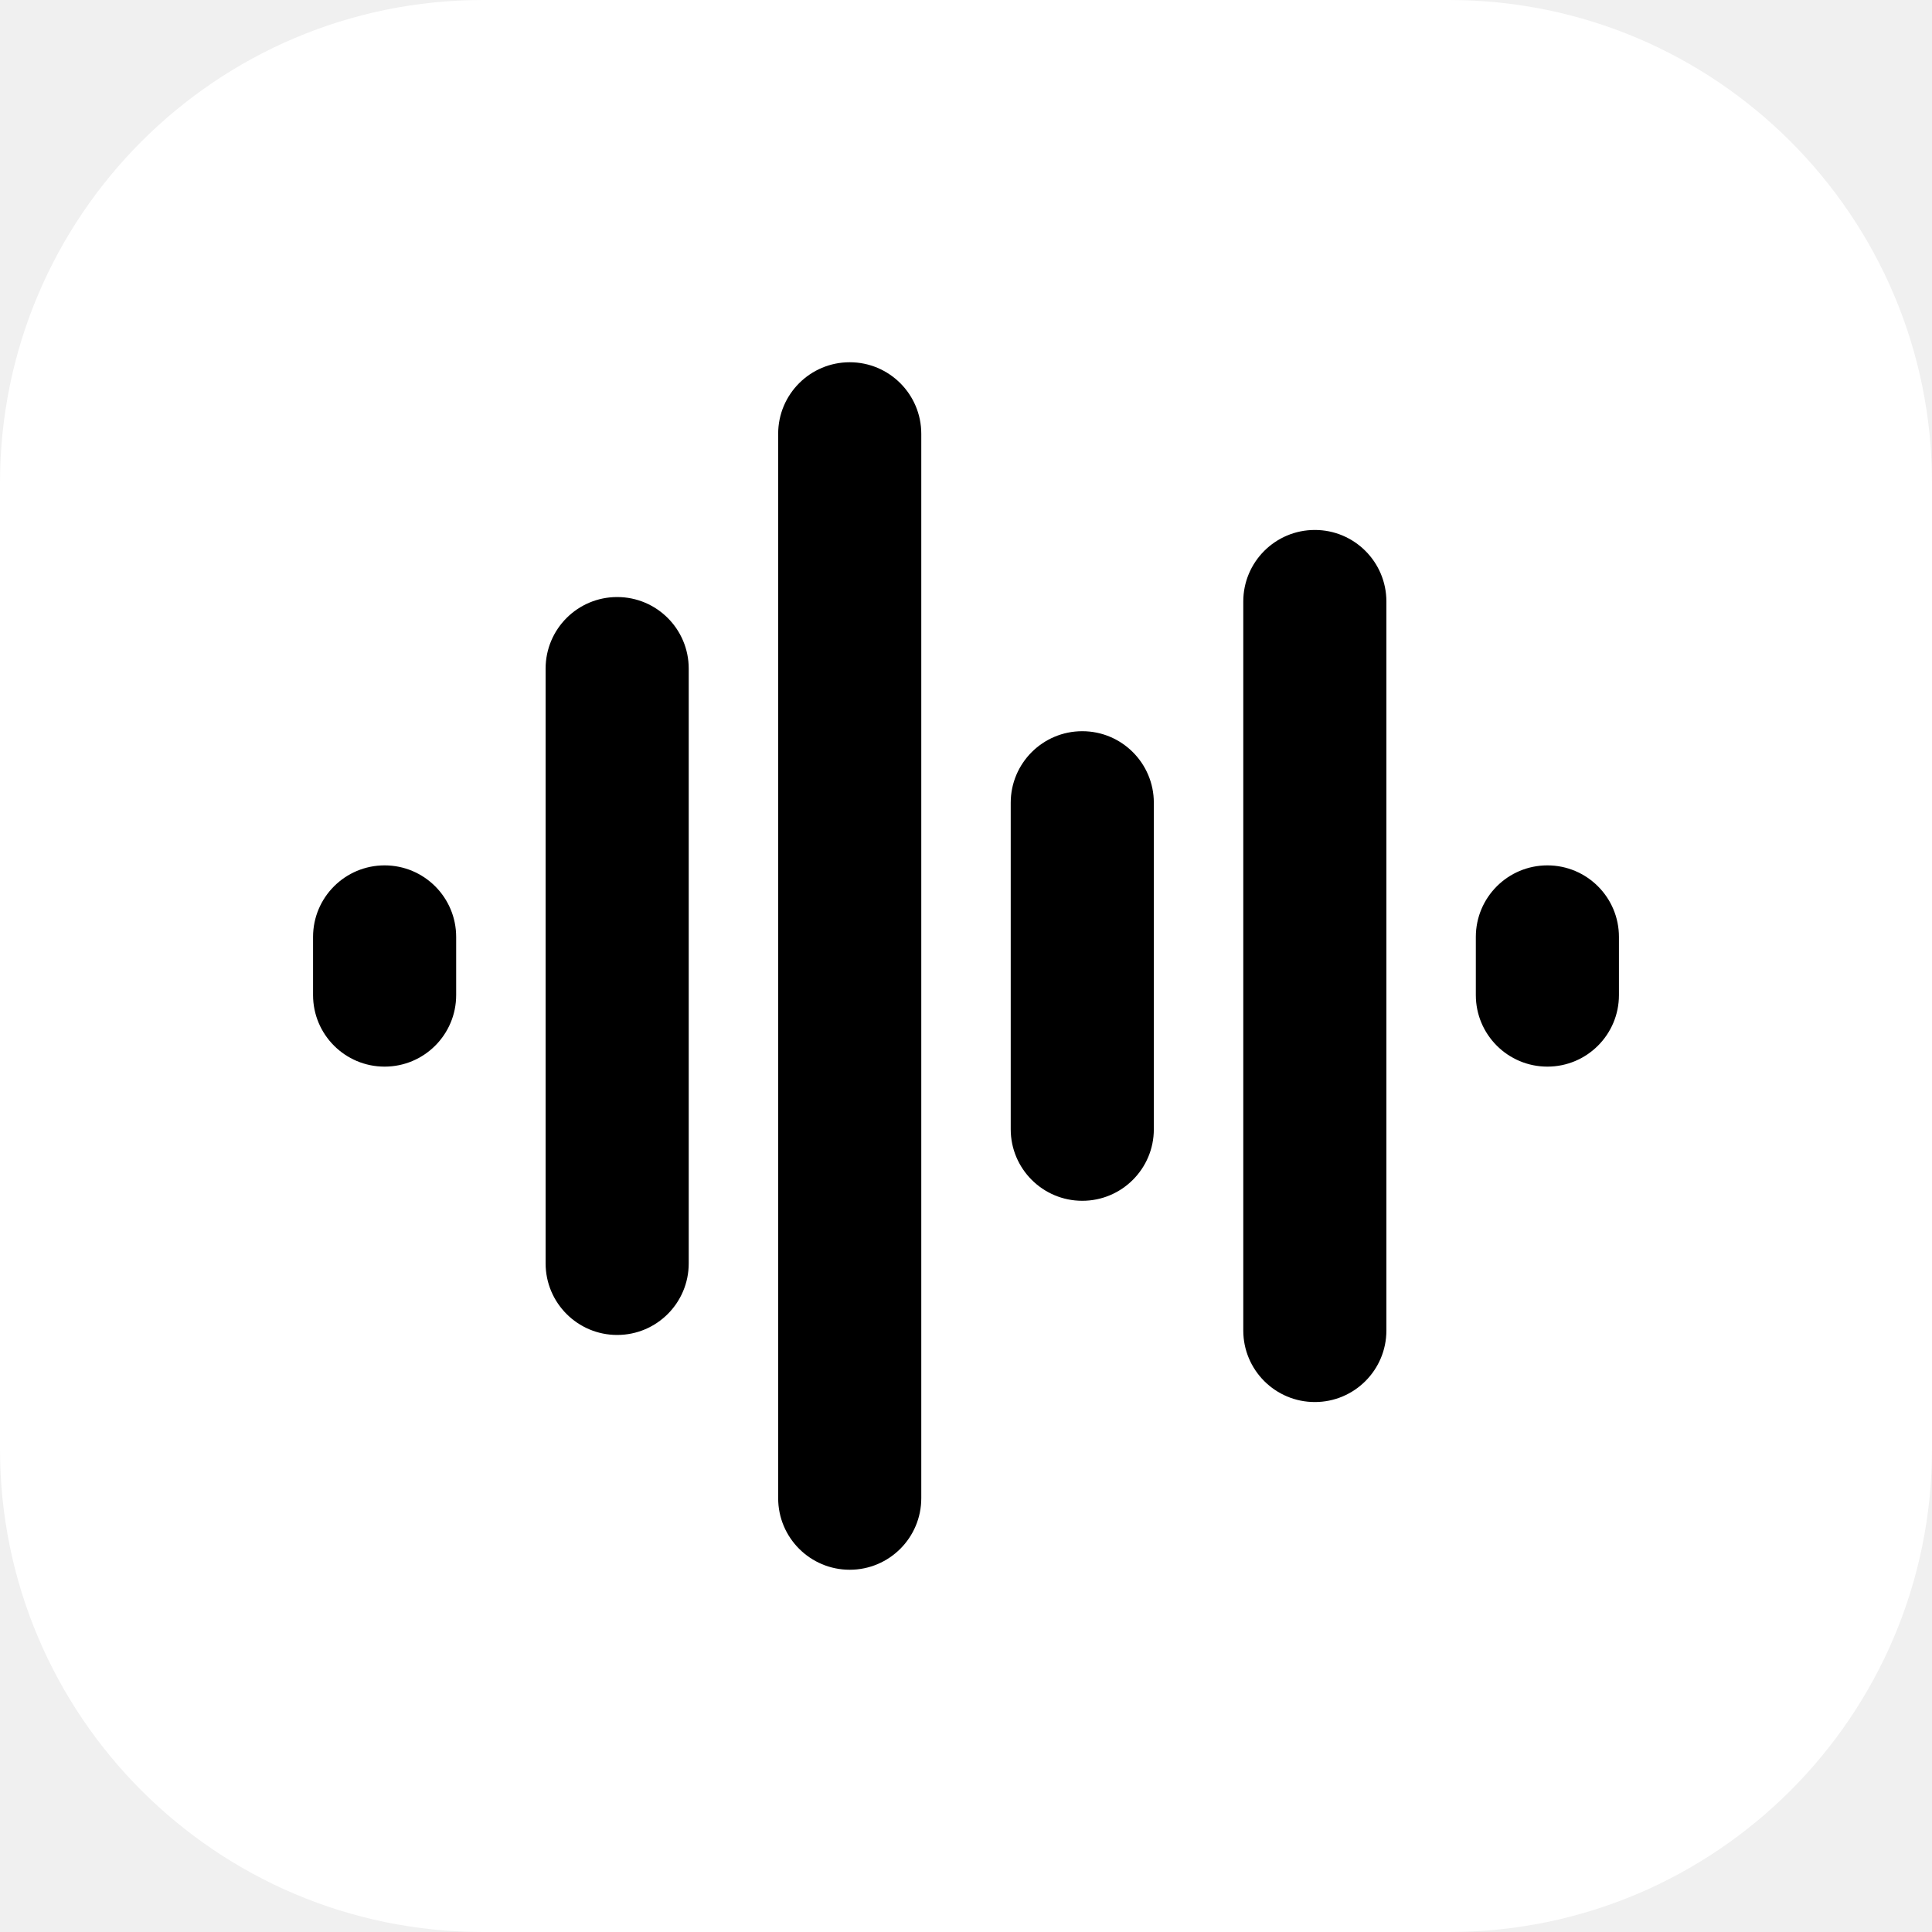
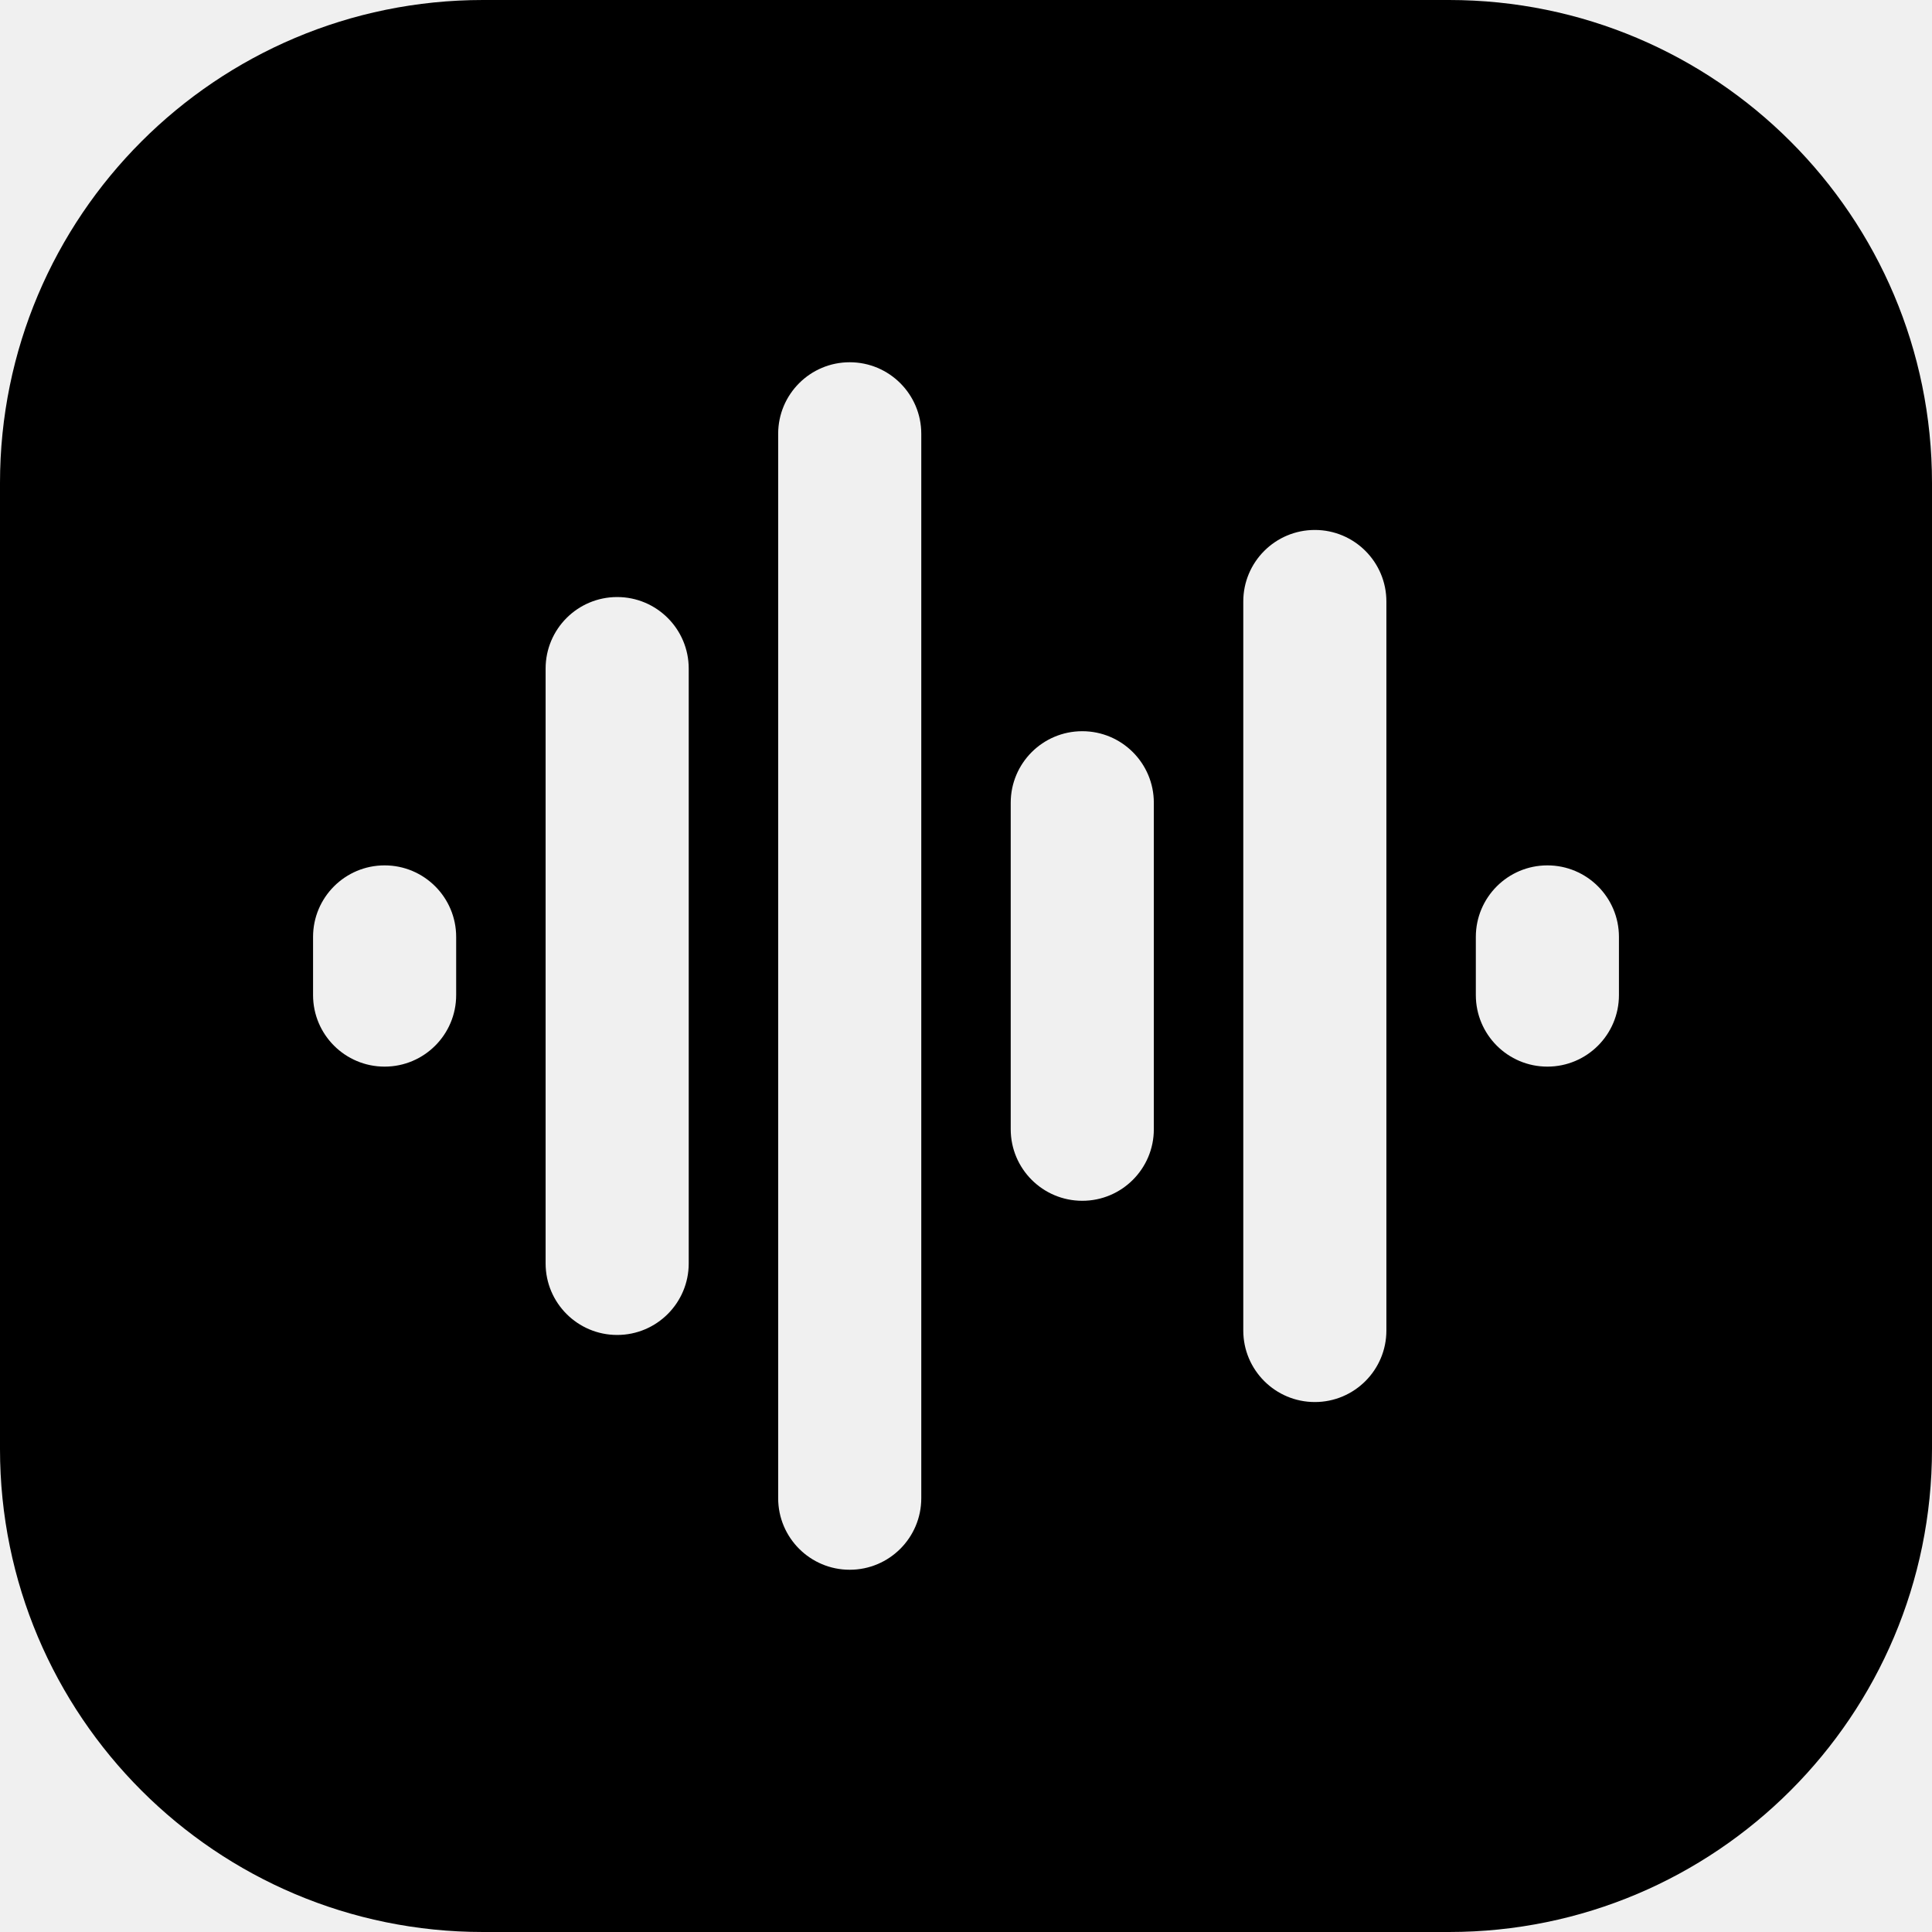
<svg xmlns="http://www.w3.org/2000/svg" width="1024" height="1024" viewBox="0 0 1024 1024">
-   <rect class="mark-bg" width="1024" height="1024" rx="256" fill="#ffffff" />
-   <g class="eq" fill="#000000" transform="scale(1.185185) translate(-80 -80)">
-     <rect x="220" y="467" width="64" height="90" rx="32" />
-     <rect x="324" y="347" width="64" height="330" rx="32" />
-     <rect x="428" y="242" width="64" height="540" rx="32" />
-     <rect x="532" y="407" width="64" height="210" rx="32" />
-     <rect x="636" y="317" width="64" height="390" rx="32" />
-     <rect x="740" y="467" width="64" height="90" rx="32" />
-   </g>
+   <defs>
+     <mask id="tray-knockout">
+       <rect width="1024" height="1024" fill="#ffffff" />
+       <g fill="#000000" transform="scale(1.185185) translate(-80 -80)">
+         <rect x="220" y="467" width="64" height="90" rx="32" />
+         <rect x="324" y="347" width="64" height="330" rx="32" />
+         <rect x="428" y="242" width="64" height="540" rx="32" />
+         <rect x="532" y="407" width="64" height="210" rx="32" />
+         <rect x="636" y="317" width="64" height="390" rx="32" />
+         <rect x="740" y="467" width="64" height="90" rx="32" />
+       </g>
+     </mask>
+   </defs>
+   <rect width="1024" height="1024" rx="256" fill="#000000" mask="url(#tray-knockout)" />
</svg>
